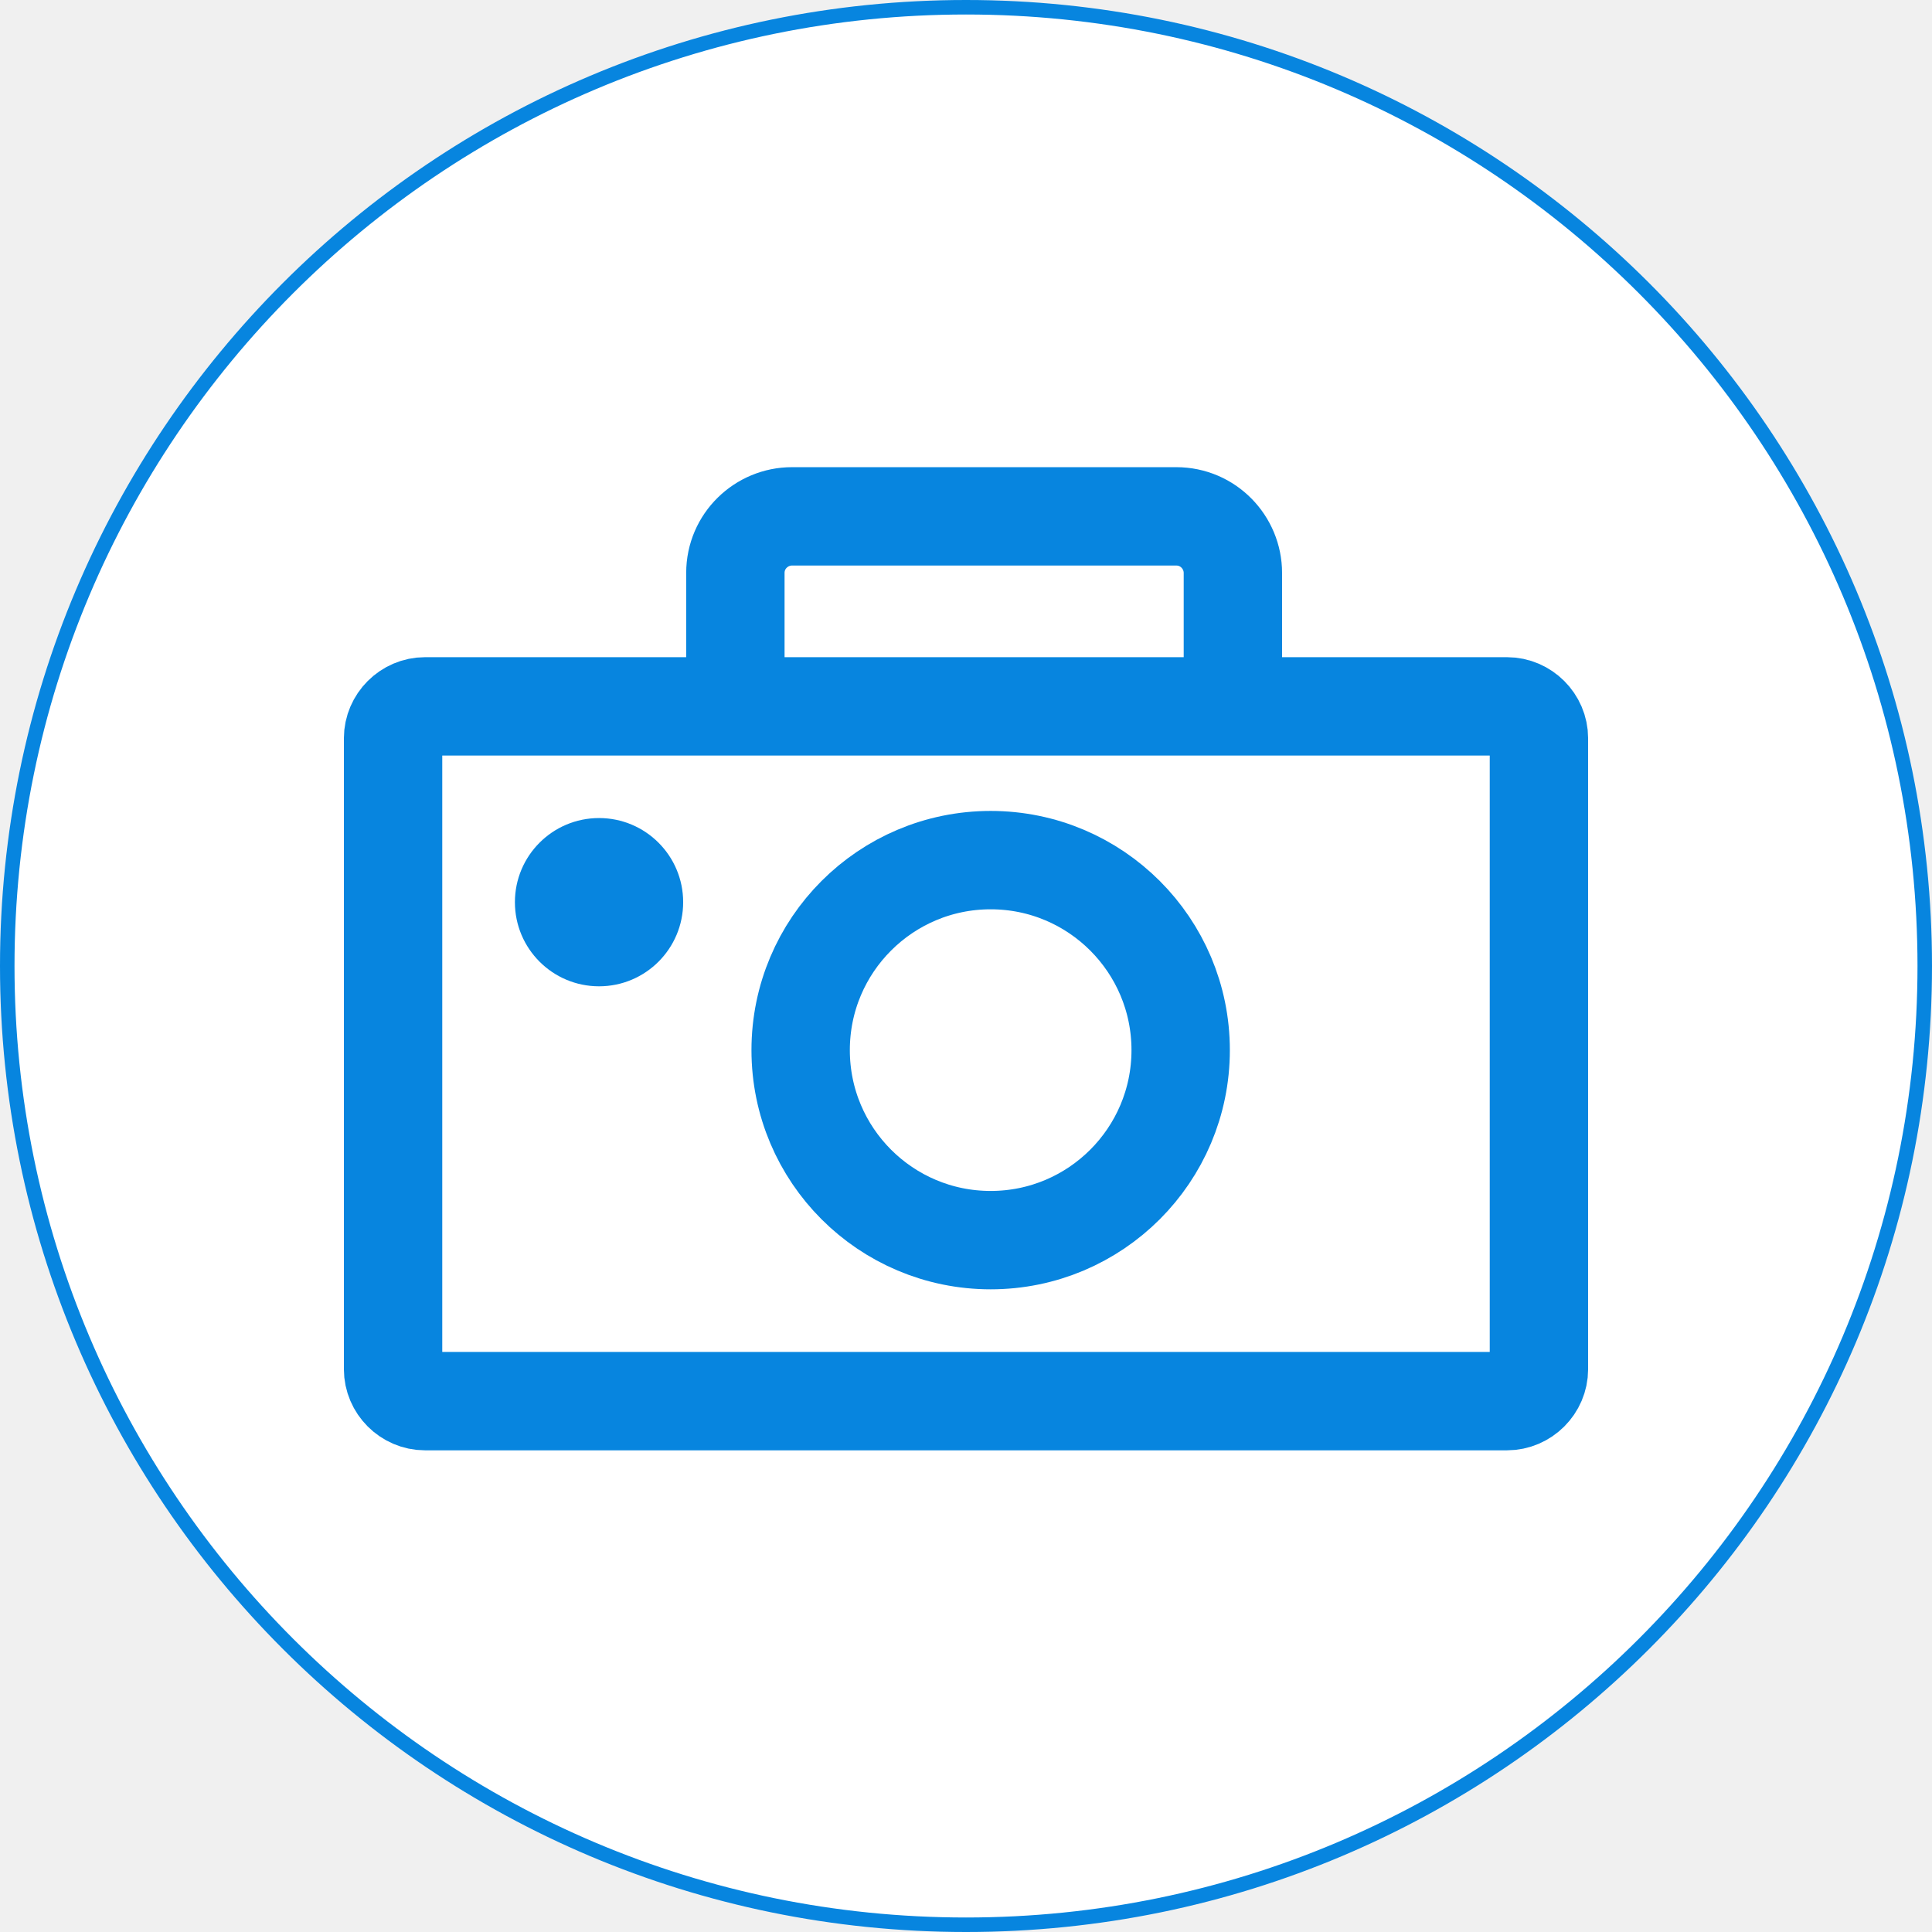
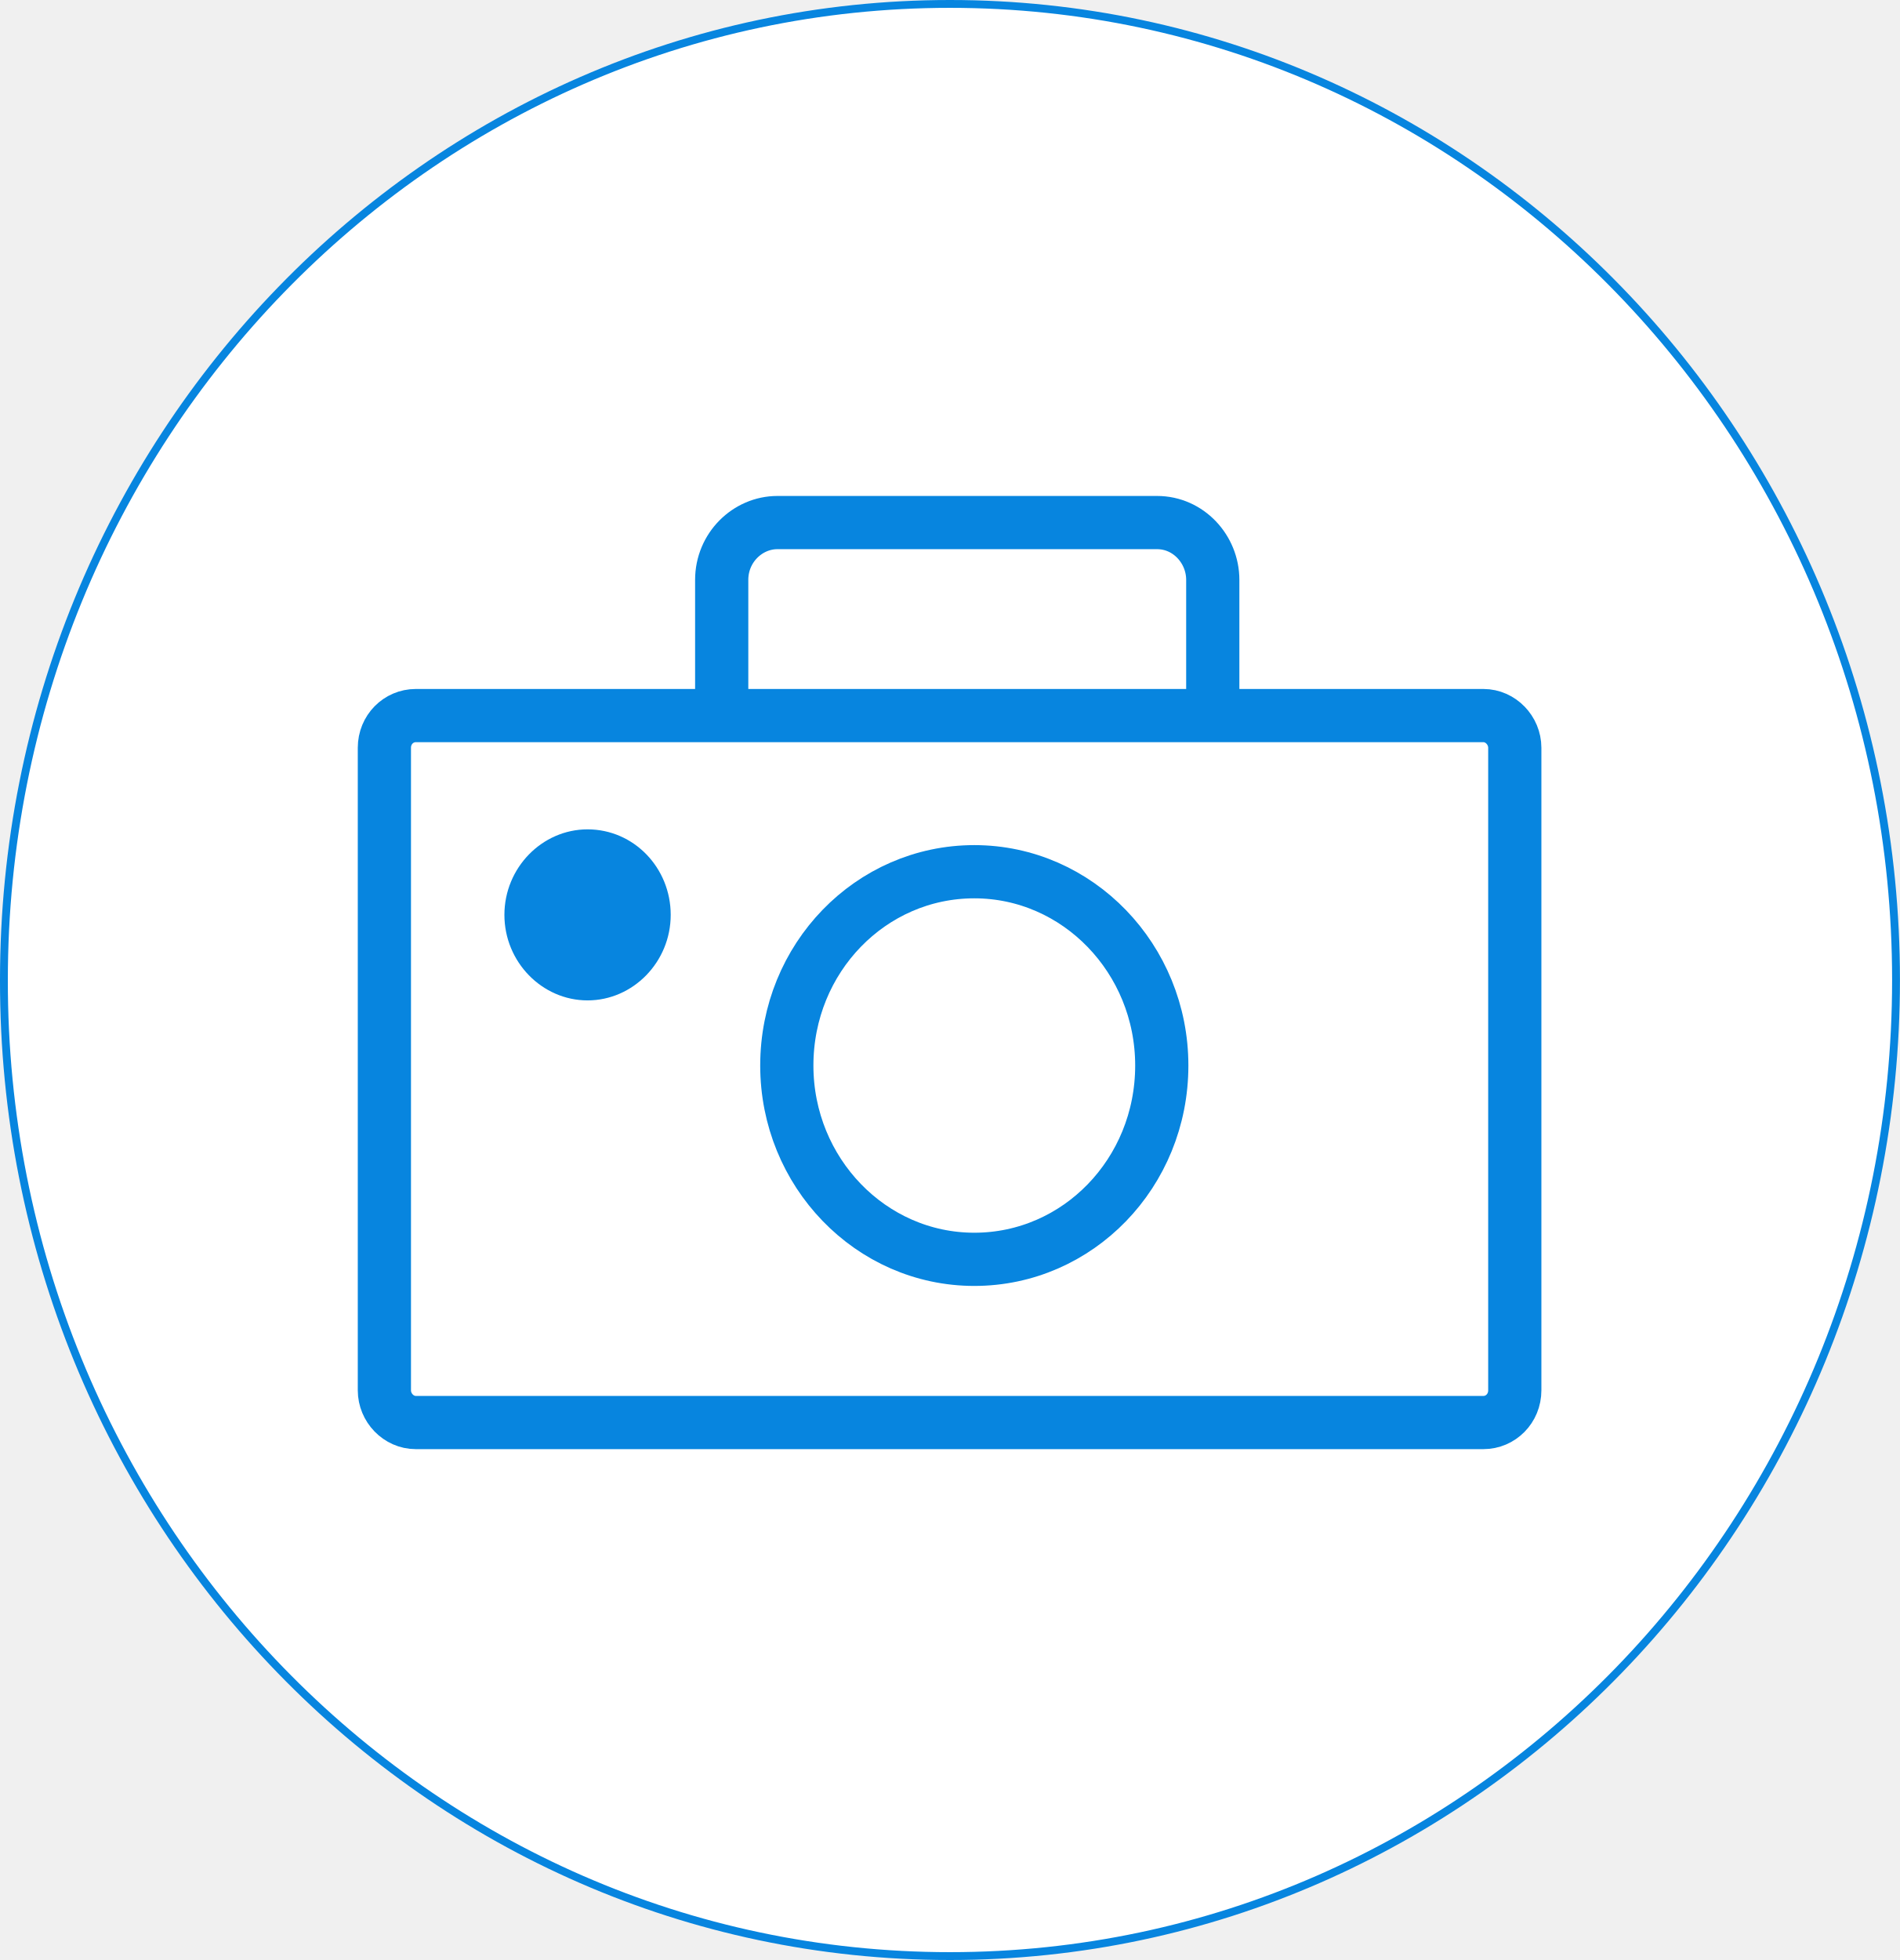
- <svg xmlns="http://www.w3.org/2000/svg" version="1.1" id="Layer_1" x="0px" y="0px" viewBox="0 0 600 600" xml:space="preserve" width="600" height="600">
-   <defs id="defs429">
- 	
- 	
- 	
- 
- 		
- 		
- 		
- 		
- 		
- 	
- 			
- 			
- 		
- 		
- 		
- 		
- 		
- 		
- 		
- 		
- 		
- 		
- 		
- 		
- 		
- 		
- 		
- 		
- 		
- 		
- 		
- 		
- 		
- 	</defs>
-   <style type="text/css" id="style2">
- 	.st0{fill:#1AAFB8;}
- 	.st1{fill:#FDFCDE;}
- 	.st2{fill:#FDD9B9;}
- 	.st3{fill:#ED726A;}
- 	.st4{fill-rule:evenodd;clip-rule:evenodd;fill:#FFFFFF;stroke:#0785DF;stroke-miterlimit:10;}
- 	.st5{fill-rule:evenodd;clip-rule:evenodd;fill:#FFFFFF;stroke:#ED726A;stroke-miterlimit:10;}
- 	.st6{fill-rule:evenodd;clip-rule:evenodd;fill:#FFFFFF;stroke:#1AAFB8;stroke-miterlimit:10;}
- 	.st7{fill:none;stroke:#0785DF;stroke-width:6.782;stroke-miterlimit:10;}
- 	.st8{fill:#0785DF;}
- 	.st9{fill:none;stroke:#0785DF;stroke-width:6.345;stroke-miterlimit:10;}
- 	.st10{fill:#0785DF;stroke:#0785DF;stroke-width:2.448;stroke-miterlimit:10;}
- 	.st11{fill:none;stroke:#0785DF;stroke-width:6.25;stroke-miterlimit:10;}
- 	.st12{fill:none;stroke:#1AAFB8;stroke-width:6.333;stroke-miterlimit:10;}
- 	.st13{fill:none;stroke:#1AAFB8;stroke-width:6.782;stroke-miterlimit:10;}
- 	.st14{fill:none;stroke:#1AAFB8;stroke-width:7;stroke-miterlimit:10;}
- 	.st15{fill:none;stroke:#ED726A;stroke-width:6;stroke-miterlimit:10;}
- 	.st16{fill:none;stroke:#0785DF;stroke-width:6;stroke-miterlimit:10;}
- 	.st17{fill:none;stroke:#1AAFB8;stroke-width:6.664;stroke-miterlimit:10;}
- 	.st18{fill:none;stroke:#ED726A;stroke-width:6.444;stroke-miterlimit:10;}
- 	.st19{fill:none;stroke:#0785DF;stroke-width:5.255;stroke-miterlimit:10;}
- 	.st20{fill:none;stroke:#0785DF;stroke-width:5;stroke-miterlimit:10;}
- 	.st21{fill:none;stroke:#0785DF;stroke-width:5.072;stroke-miterlimit:10;}
- 	.st22{fill:none;stroke:#ED726A;stroke-width:7;stroke-miterlimit:10;}
- 	.st23{fill:none;stroke:#ED726A;stroke-width:6.551;stroke-miterlimit:10;}
- 	.st24{fill:none;stroke:#ED726A;stroke-width:6.343;stroke-miterlimit:10;}
- 	.st25{fill-rule:evenodd;clip-rule:evenodd;fill:none;stroke:#1AAFB8;stroke-width:6.456;stroke-miterlimit:10;}
- 	.st26{fill:none;stroke:#ED726A;stroke-width:8;stroke-miterlimit:10;}
- 	.st27{fill:#FFFFFF;}
- </style>
-   <g id="g1186" transform="matrix(4.504505,0,0,4.504505,-3663.964,-2653.604)">
-     <circle class="st4" cx="880" cy="655.7" r="66.1" id="circle22" />
-     <g id="g62">
-       <path class="st7" d="m 917.3,685.7 h -74.6 c -1.2,0 -2.2,-1 -2.2,-2.2 V 640 c 0,-1.2 1,-2.2 2.2,-2.2 h 74.6 c 1.2,0 2.2,1 2.2,2.2 v 43.5 c 0,1.2 -1,2.2 -2.2,2.2 z" id="path56" />
-       <circle class="st7" cx="881.7" cy="661.5" r="13.1" id="circle58" />
-       <path class="st7" d="m 864.1,637.9 v -9.3 c 0,-2.2 1.8,-3.9 3.9,-3.9 h 26.5 c 2.2,0 3.9,1.8 3.9,3.9 v 9.3" id="path60" />
-     </g>
-     <circle class="st8" cx="854.7" cy="651.3" r="5.8" id="circle64" />
-   </g>
+ <svg xmlns="http://www.w3.org/2000/svg" width="242.2" height="249.8" viewBox="0 0 242.2 249.8" fill="none" version="1.1" id="svg1052">
+   <defs id="defs1056" />
+   <path d="m 121.1,249.3 c 66.6,0 120.6,-55.7 120.6,-124.4 0,-68.7 -54,-124.4 -120.6,-124.4 C 54.5,0.5 0.5,56.2 0.5,124.9 c -0.1,68.7 53.9,124.4 120.6,124.4 z" fill="#ffffff" stroke="#0785df" stroke-miterlimit="10" id="path836" />
+   <path d="M 189.1,181.3 H 53 c -2.2,0 -4,-1.9 -4,-4.1 V 95.3 c 0,-2.3 1.8,-4.1 4,-4.1 H 189.1 c 2.2,0 4,1.9 4,4.1 v 81.9 c 0,2.3 -1.8,4.1 -4,4.1 z" stroke="#0785df" stroke-width="6.782" stroke-miterlimit="10" id="path866" />
+   <path d="m 124.2,160.5 c 13.2,0 23.9,-11 23.9,-24.7 0,-13.6 -10.7,-24.7 -23.9,-24.7 -13.2,0 -23.9,11 -23.9,24.7 0,13.6 10.7,24.7 23.9,24.7 z" stroke="#0785df" stroke-width="6.782" stroke-miterlimit="10" id="path868" />
+   <path d="M 92,91.4 V 73.9 c 0,-4.1 3.3,-7.3 7.1,-7.3 h 48.4 c 4,0 7.1,3.4 7.1,7.3 v 17.5" stroke="#0785df" stroke-width="6.782" stroke-miterlimit="10" id="path870" />
+   <path d="m 74.9,127.5 c 5.8,0 10.6,-4.9 10.6,-10.9 0,-6 -4.7,-10.9 -10.6,-10.9 -5.8,0 -10.6,4.9 -10.6,10.9 0,6 4.8,10.9 10.6,10.9 z" fill="#0785df" id="path872" />
</svg>
